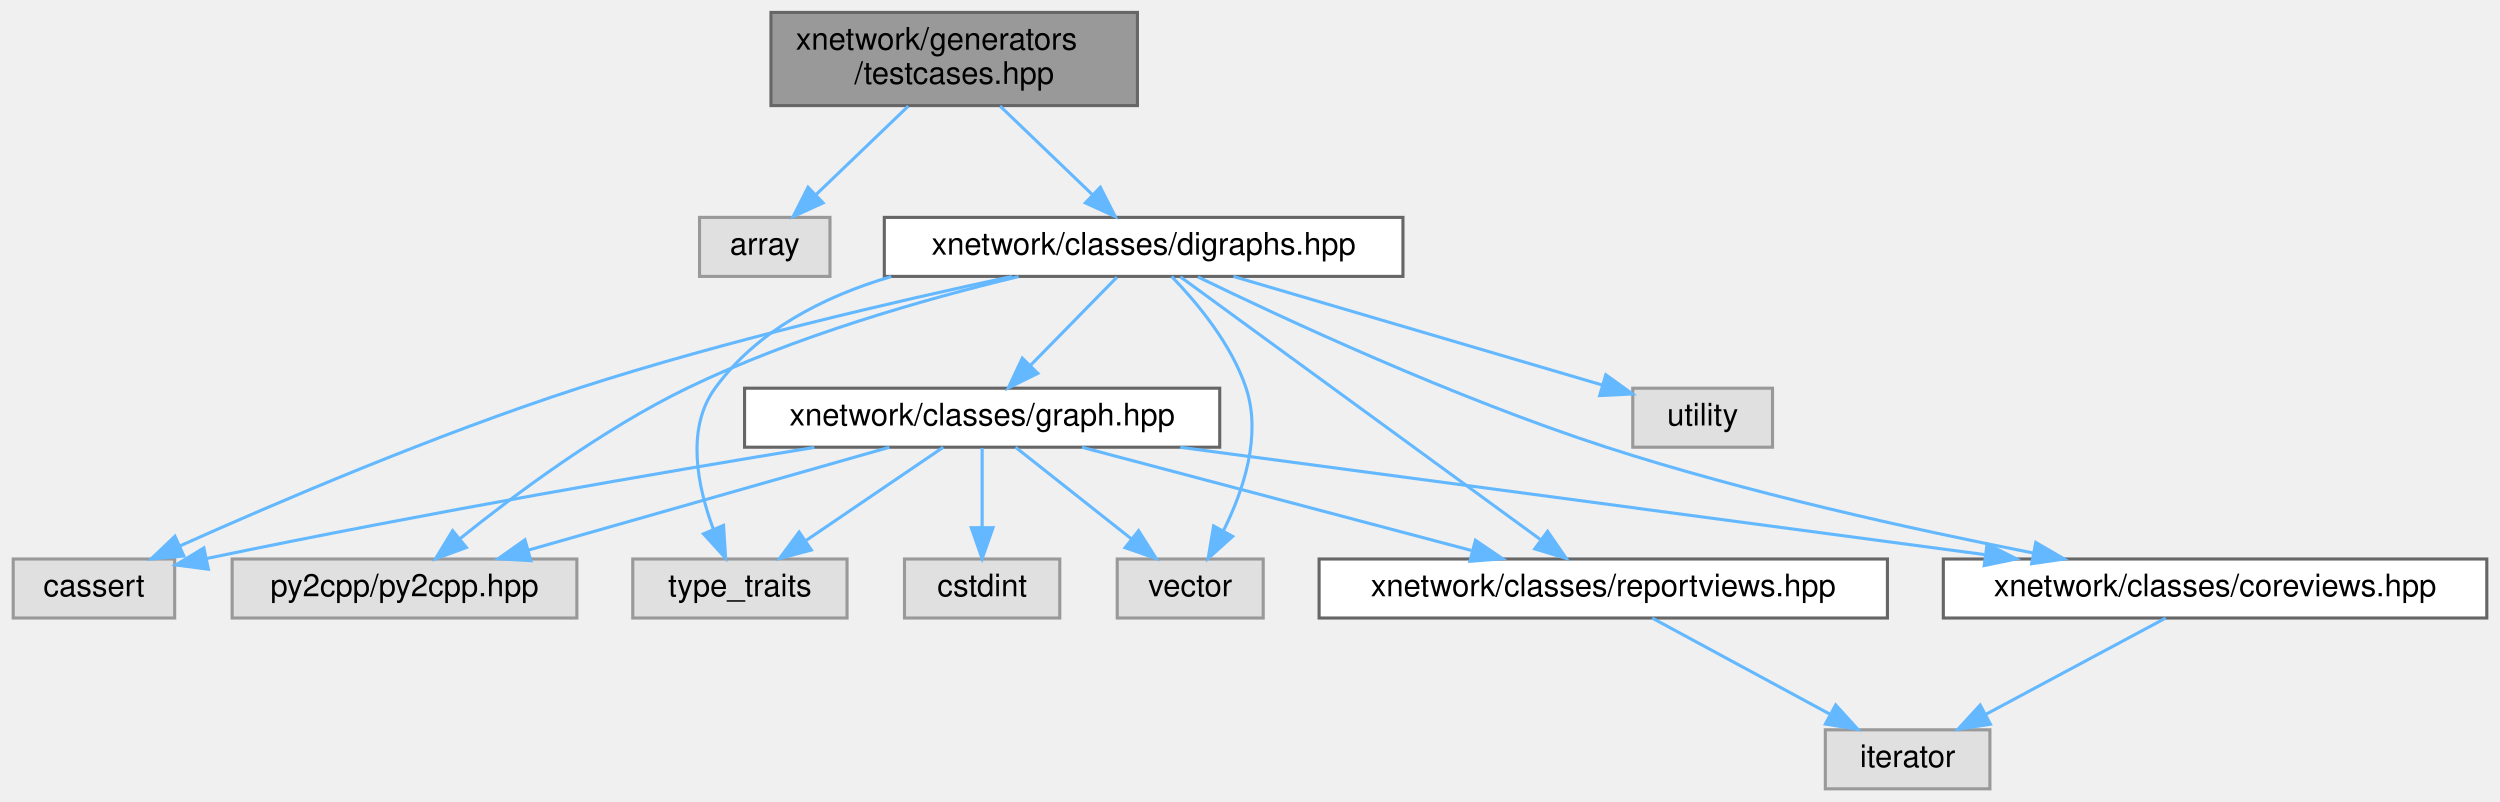
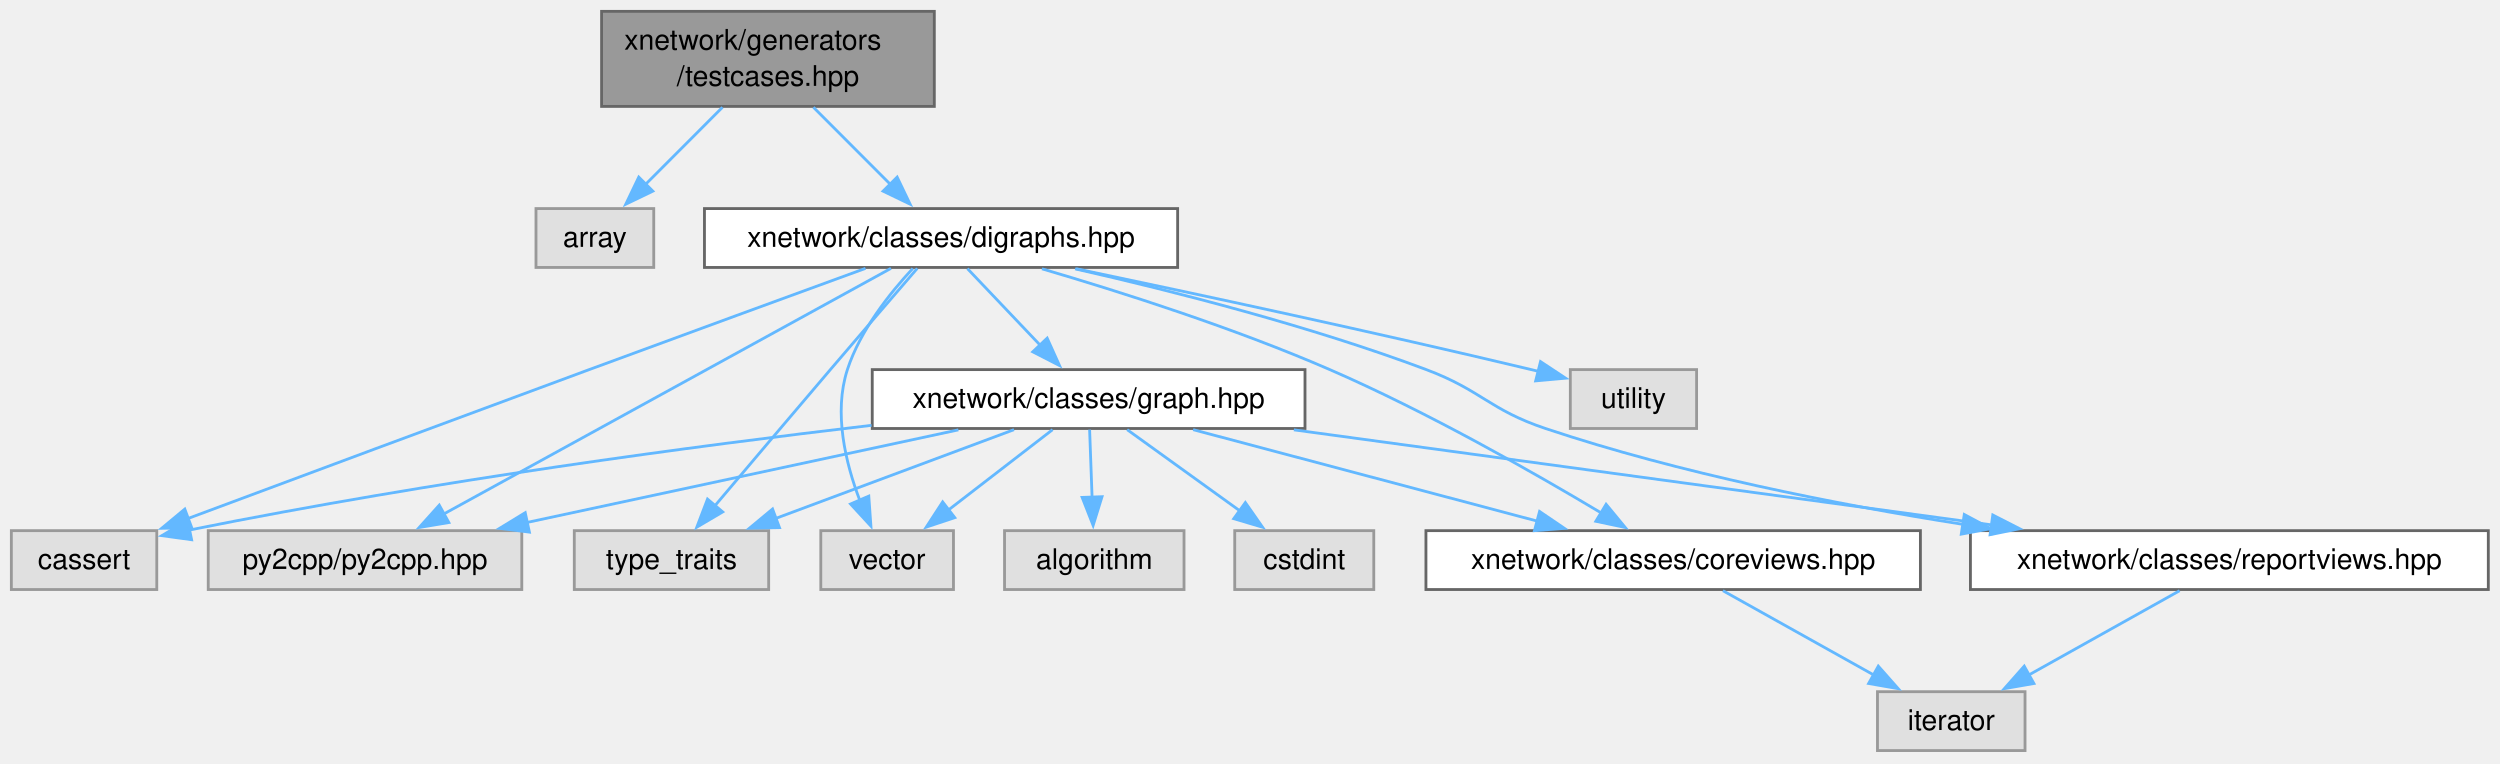
- <svg xmlns="http://www.w3.org/2000/svg" xmlns:xlink="http://www.w3.org/1999/xlink" width="805pt" height="258pt" viewBox="0.00 0.00 804.50 258.00">
-   <g id="graph0" class="graph" transform="scale(1 1) rotate(0) translate(4 254)">
+ <svg xmlns="http://www.w3.org/2000/svg" xmlns:xlink="http://www.w3.org/1999/xlink" width="881pt" height="269pt" viewBox="0.00 0.00 881.00 269.00">
+   <g id="graph0" class="graph" transform="scale(1 1) rotate(0) translate(4 264.5)">
    <g id="Node000001" class="node">
      <g id="a_Node000001">
        <a xlink:title="Test case generators for XNetwork algorithms.">
-           <polygon fill="#999999" stroke="#666666" points="362,-250 244,-250 244,-220 362,-220 362,-250" />
-           <text text-anchor="start" x="252" y="-238" font-family="Helvetica,sans-Serif" font-size="10.00">xnetwork/generators</text>
-           <text text-anchor="middle" x="303" y="-227" font-family="Helvetica,sans-Serif" font-size="10.00">/testcases.hpp</text>
+           <polygon fill="#999999" stroke="#666666" points="325.25,-260.5 208,-260.5 208,-227 325.25,-227 325.25,-260.5" />
+           <text xml:space="preserve" text-anchor="start" x="216" y="-247" font-family="Helvetica,sans-Serif" font-size="10.00">xnetwork/generators</text>
+           <text xml:space="preserve" text-anchor="middle" x="266.62" y="-234.25" font-family="Helvetica,sans-Serif" font-size="10.00">/testcases.hpp</text>
        </a>
      </g>
    </g>
    <g id="Node000002" class="node">
      <g id="a_Node000002">
        <a xlink:title=" ">
-           <polygon fill="#e0e0e0" stroke="#999999" points="263,-184 221,-184 221,-165 263,-165 263,-184" />
-           <text text-anchor="middle" x="242" y="-172" font-family="Helvetica,sans-Serif" font-size="10.00">array</text>
+           <polygon fill="#e0e0e0" stroke="#999999" points="226.38,-191 184.88,-191 184.88,-170.25 226.38,-170.25 226.38,-191" />
+           <text xml:space="preserve" text-anchor="middle" x="205.62" y="-177.5" font-family="Helvetica,sans-Serif" font-size="10.00">array</text>
        </a>
      </g>
    </g>
    <g id="edge1_Node000001_Node000002" class="edge">
      <g id="a_edge1_Node000001_Node000002">
        <a xlink:title=" ">
-           <path fill="none" stroke="#63b8ff" d="M288.23,-219.84C279.29,-211.26 267.86,-200.3 258.6,-191.42" />
-           <polygon fill="#63b8ff" stroke="#63b8ff" points="260.78,-188.66 251.14,-184.27 255.94,-193.71 260.78,-188.66" />
+           <path fill="none" stroke="#63b8ff" d="M250.6,-226.69C242.23,-218.31 231.97,-208.03 223.37,-199.41" />
+           <polygon fill="#63b8ff" stroke="#63b8ff" points="226.06,-197.14 216.52,-192.54 221.1,-202.09 226.06,-197.14" />
        </a>
      </g>
    </g>
    <g id="Node000003" class="node">
      <g id="a_Node000003">
        <a xlink:href="digraphs_8hpp.html" target="_top" xlink:title="Directed graph data structure for XNetwork.">
-           <polygon fill="white" stroke="#666666" points="447.5,-184 280.5,-184 280.5,-165 447.5,-165 447.5,-184" />
-           <text text-anchor="middle" x="364" y="-172" font-family="Helvetica,sans-Serif" font-size="10.00">xnetwork/classes/digraphs.hpp</text>
+           <polygon fill="white" stroke="#666666" points="411,-191 244.25,-191 244.25,-170.25 411,-170.25 411,-191" />
+           <text xml:space="preserve" text-anchor="middle" x="327.62" y="-177.5" font-family="Helvetica,sans-Serif" font-size="10.00">xnetwork/classes/digraphs.hpp</text>
        </a>
      </g>
    </g>
    <g id="edge2_Node000001_Node000003" class="edge">
      <g id="a_edge2_Node000001_Node000003">
        <a xlink:title=" ">
-           <path fill="none" stroke="#63b8ff" d="M317.77,-219.84C326.71,-211.26 338.14,-200.3 347.4,-191.42" />
-           <polygon fill="#63b8ff" stroke="#63b8ff" points="350.06,-193.71 354.86,-184.27 345.22,-188.66 350.06,-193.71" />
+           <path fill="none" stroke="#63b8ff" d="M282.65,-226.69C291.02,-218.31 301.28,-208.03 309.88,-199.41" />
+           <polygon fill="#63b8ff" stroke="#63b8ff" points="312.15,-202.09 316.73,-192.54 307.19,-197.14 312.15,-202.09" />
        </a>
      </g>
    </g>
    <g id="Node000004" class="node">
      <g id="a_Node000004">
        <a xlink:title=" ">
-           <polygon fill="#e0e0e0" stroke="#999999" points="52,-74 0,-74 0,-55 52,-55 52,-74" />
-           <text text-anchor="middle" x="26" y="-62" font-family="Helvetica,sans-Serif" font-size="10.00">cassert</text>
+           <polygon fill="#e0e0e0" stroke="#999999" points="51.25,-77.5 0,-77.5 0,-56.75 51.25,-56.75 51.25,-77.5" />
+           <text xml:space="preserve" text-anchor="middle" x="25.62" y="-64" font-family="Helvetica,sans-Serif" font-size="10.00">cassert</text>
        </a>
      </g>
    </g>
    <g id="edge3_Node000003_Node000004" class="edge">
      <g id="a_edge3_Node000003_Node000004">
        <a xlink:title=" ">
-           <path fill="none" stroke="#63b8ff" d="M321.58,-164.98C284.38,-157.06 229.04,-144.23 182,-129 136.06,-114.12 84.48,-92.02 53.65,-78.2" />
-           <polygon fill="#63b8ff" stroke="#63b8ff" points="54.96,-74.95 44.4,-74.02 52.08,-81.33 54.96,-74.95" />
+           <path fill="none" stroke="#63b8ff" d="M301,-169.93C275.88,-160.76 237.18,-146.62 203.62,-134.25 154.57,-116.16 97.98,-95.11 62.02,-81.7" />
+           <polygon fill="#63b8ff" stroke="#63b8ff" points="63.56,-78.54 52.97,-78.33 61.12,-85.1 63.56,-78.54" />
        </a>
      </g>
    </g>
    <g id="Node000005" class="node">
      <g id="a_Node000005">
        <a xlink:title=" ">
-           <polygon fill="#e0e0e0" stroke="#999999" points="181.5,-74 70.5,-74 70.5,-55 181.5,-55 181.5,-74" />
-           <text text-anchor="middle" x="126" y="-62" font-family="Helvetica,sans-Serif" font-size="10.00">py2cpp/py2cpp.hpp</text>
+           <polygon fill="#e0e0e0" stroke="#999999" points="179.88,-77.5 69.38,-77.5 69.38,-56.75 179.88,-56.75 179.88,-77.5" />
+           <text xml:space="preserve" text-anchor="middle" x="124.62" y="-64" font-family="Helvetica,sans-Serif" font-size="10.00">py2cpp/py2cpp.hpp</text>
        </a>
      </g>
    </g>
    <g id="edge4_Node000003_Node000005" class="edge">
      <g id="a_edge4_Node000003_Node000005">
        <a xlink:title=" ">
-           <path fill="none" stroke="#63b8ff" d="M323.73,-164.95C293.45,-157.66 251.43,-145.7 217,-129 189.59,-115.71 161.32,-94.61 143.71,-80.42" />
-           <polygon fill="#63b8ff" stroke="#63b8ff" points="145.93,-77.71 135.98,-74.07 141.49,-83.12 145.93,-77.71" />
+           <path fill="none" stroke="#63b8ff" d="M309.97,-169.93C274.57,-150.49 194.73,-106.63 152.31,-83.33" />
+           <polygon fill="#63b8ff" stroke="#63b8ff" points="154.17,-80.36 143.72,-78.61 150.8,-86.49 154.17,-80.36" />
        </a>
      </g>
    </g>
    <g id="Node000006" class="node">
      <g id="a_Node000006">
        <a xlink:title=" ">
-           <polygon fill="#e0e0e0" stroke="#999999" points="268.5,-74 199.5,-74 199.5,-55 268.5,-55 268.5,-74" />
-           <text text-anchor="middle" x="234" y="-62" font-family="Helvetica,sans-Serif" font-size="10.00">type_traits</text>
+           <polygon fill="#e0e0e0" stroke="#999999" points="266.88,-77.5 198.38,-77.5 198.38,-56.75 266.88,-56.75 266.88,-77.5" />
+           <text xml:space="preserve" text-anchor="middle" x="232.62" y="-64" font-family="Helvetica,sans-Serif" font-size="10.00">type_traits</text>
        </a>
      </g>
    </g>
    <g id="edge5_Node000003_Node000006" class="edge">
      <g id="a_edge5_Node000003_Node000006">
        <a xlink:title=" ">
-           <path fill="none" stroke="#63b8ff" d="M282.72,-164.95C260.82,-158.49 239.49,-147.52 226,-129 216.51,-115.97 220.34,-97.33 225.45,-83.61" />
-           <polygon fill="#63b8ff" stroke="#63b8ff" points="228.73,-84.83 229.4,-74.25 222.28,-82.1 228.73,-84.83" />
+           <path fill="none" stroke="#63b8ff" d="M319.24,-169.91C311.32,-160.73 299.14,-146.58 288.62,-134.25 274.8,-118.04 259.13,-99.53 247.89,-86.22" />
+           <polygon fill="#63b8ff" stroke="#63b8ff" points="250.68,-84.1 241.55,-78.72 245.33,-88.62 250.68,-84.1" />
        </a>
      </g>
    </g>
    <g id="Node000007" class="node">
      <g id="a_Node000007">
        <a xlink:title=" ">
-           <polygon fill="#e0e0e0" stroke="#999999" points="566.5,-129 521.5,-129 521.5,-110 566.5,-110 566.5,-129" />
-           <text text-anchor="middle" x="544" y="-117" font-family="Helvetica,sans-Serif" font-size="10.00">utility</text>
+           <polygon fill="#e0e0e0" stroke="#999999" points="593.88,-134.25 549.38,-134.25 549.38,-113.5 593.88,-113.5 593.88,-134.25" />
+           <text xml:space="preserve" text-anchor="middle" x="571.62" y="-120.75" font-family="Helvetica,sans-Serif" font-size="10.00">utility</text>
        </a>
      </g>
    </g>
    <g id="edge6_Node000003_Node000007" class="edge">
      <g id="a_edge6_Node000003_Node000007">
        <a xlink:title=" ">
-           <path fill="none" stroke="#63b8ff" d="M392.92,-164.98C425.34,-155.44 477.79,-140 511.58,-130.05" />
-           <polygon fill="#63b8ff" stroke="#63b8ff" points="512.82,-133.33 521.42,-127.15 510.84,-126.62 512.82,-133.33" />
+           <path fill="none" stroke="#63b8ff" d="M375.25,-169.8C417.49,-160.95 480.81,-147.36 535.62,-134.25 536.45,-134.05 537.28,-133.85 538.13,-133.65" />
+           <polygon fill="#63b8ff" stroke="#63b8ff" points="538.88,-137.07 547.72,-131.23 537.17,-130.28 538.88,-137.07" />
        </a>
      </g>
    </g>
    <g id="Node000008" class="node">
      <g id="a_Node000008">
        <a xlink:title=" ">
-           <polygon fill="#e0e0e0" stroke="#999999" points="402.5,-74 355.5,-74 355.5,-55 402.5,-55 402.5,-74" />
-           <text text-anchor="middle" x="379" y="-62" font-family="Helvetica,sans-Serif" font-size="10.00">vector</text>
+           <polygon fill="#e0e0e0" stroke="#999999" points="332,-77.5 285.25,-77.5 285.25,-56.75 332,-56.75 332,-77.5" />
+           <text xml:space="preserve" text-anchor="middle" x="308.62" y="-64" font-family="Helvetica,sans-Serif" font-size="10.00">vector</text>
        </a>
      </g>
    </g>
    <g id="edge7_Node000003_Node000008" class="edge">
      <g id="a_edge7_Node000003_Node000008">
        <a xlink:title=" ">
-           <path fill="none" stroke="#63b8ff" d="M373.02,-164.96C381.07,-156.66 392.29,-143.25 397,-129 402.05,-113.72 396.14,-96.09 389.78,-83.29" />
-           <polygon fill="#63b8ff" stroke="#63b8ff" points="392.66,-81.28 384.78,-74.2 386.53,-84.65 392.66,-81.28" />
+           <path fill="none" stroke="#63b8ff" d="M317.66,-169.88C309.7,-161.33 299.14,-148.14 294.62,-134.25 289.69,-119.06 293.96,-101.33 299.04,-88.05" />
+           <polygon fill="#63b8ff" stroke="#63b8ff" points="302.16,-89.67 302.91,-79.1 295.73,-86.89 302.16,-89.67" />
        </a>
      </g>
    </g>
    <g id="Node000009" class="node">
      <g id="a_Node000009">
        <a xlink:href="coreviews_8hpp.html" target="_top" xlink:title="Read-only view classes for graph data structures.">
-           <polygon fill="white" stroke="#666666" points="796.5,-74 621.5,-74 621.5,-55 796.5,-55 796.5,-74" />
-           <text text-anchor="middle" x="709" y="-62" font-family="Helvetica,sans-Serif" font-size="10.00">xnetwork/classes/coreviews.hpp</text>
+           <polygon fill="white" stroke="#666666" points="672.75,-77.5 498.5,-77.5 498.5,-56.75 672.75,-56.75 672.75,-77.5" />
+           <text xml:space="preserve" text-anchor="middle" x="585.62" y="-64" font-family="Helvetica,sans-Serif" font-size="10.00">xnetwork/classes/coreviews.hpp</text>
        </a>
      </g>
    </g>
    <g id="edge8_Node000003_Node000009" class="edge">
      <g id="a_edge8_Node000003_Node000009">
        <a xlink:title=" ">
-           <path fill="none" stroke="#63b8ff" d="M381.49,-164.82C408.94,-151.49 464.04,-125.85 513,-110 558.35,-95.32 611.11,-83.64 650.46,-75.93" />
-           <polygon fill="#63b8ff" stroke="#63b8ff" points="651.27,-79.34 660.42,-74.01 649.94,-72.47 651.27,-79.34" />
+           <path fill="none" stroke="#63b8ff" d="M363.19,-169.77C391.23,-161.54 431.08,-148.83 464.62,-134.25 498.86,-119.37 536.28,-98.09 560.3,-83.72" />
+           <polygon fill="#63b8ff" stroke="#63b8ff" points="561.99,-86.79 568.74,-78.62 558.37,-80.8 561.99,-86.79" />
        </a>
      </g>
    </g>
    <g id="Node000011" class="node">
      <g id="a_Node000011">
        <a xlink:href="graph_8hpp.html" target="_top" xlink:title="Undirected graph data structure for XNetwork.">
-           <polygon fill="white" stroke="#666666" points="388.5,-129 235.5,-129 235.5,-110 388.5,-110 388.5,-129" />
-           <text text-anchor="middle" x="312" y="-117" font-family="Helvetica,sans-Serif" font-size="10.00">xnetwork/classes/graph.hpp</text>
+           <polygon fill="white" stroke="#666666" points="455.88,-134.25 303.38,-134.25 303.38,-113.5 455.88,-113.5 455.88,-134.25" />
+           <text xml:space="preserve" text-anchor="middle" x="379.62" y="-120.75" font-family="Helvetica,sans-Serif" font-size="10.00">xnetwork/classes/graph.hpp</text>
        </a>
      </g>
    </g>
    <g id="edge10_Node000003_Node000011" class="edge">
      <g id="a_edge10_Node000003_Node000011">
        <a xlink:title=" ">
-           <path fill="none" stroke="#63b8ff" d="M355.41,-164.75C347.84,-157.03 336.62,-145.6 327.49,-136.28" />
-           <polygon fill="#63b8ff" stroke="#63b8ff" points="329.93,-133.78 320.43,-129.09 324.93,-138.68 329.93,-133.78" />
+           <path fill="none" stroke="#63b8ff" d="M336.92,-169.84C344.02,-162.36 354,-151.86 362.53,-142.88" />
+           <polygon fill="#63b8ff" stroke="#63b8ff" points="365.02,-145.34 369.37,-135.68 359.94,-140.52 365.02,-145.34" />
+         </a>
+       </g>
+     </g>
+     <g id="Node000014" class="node">
+       <g id="a_Node000014">
+         <a xlink:href="reportviews_8hpp.html" target="_top" xlink:title="View classes for nodes, edges, and degrees in XNetwork graphs.">
+           <polygon fill="white" stroke="#666666" points="872.88,-77.5 690.38,-77.5 690.38,-56.75 872.88,-56.75 872.88,-77.5" />
+           <text xml:space="preserve" text-anchor="middle" x="781.62" y="-64" font-family="Helvetica,sans-Serif" font-size="10.00">xnetwork/classes/reportviews.hpp</text>
+         </a>
+       </g>
+     </g>
+     <g id="edge20_Node000003_Node000014" class="edge">
+       <g id="a_edge20_Node000003_Node000014">
+         <a xlink:title=" ">
+           <path fill="none" stroke="#63b8ff" d="M374.86,-169.76C409.65,-161.86 457.79,-149.58 498.62,-134.25 518.12,-126.93 520.88,-120.1 540.62,-113.5 587.99,-97.67 642.56,-86.82 687.77,-79.71" />
+           <polygon fill="#63b8ff" stroke="#63b8ff" points="688.21,-83.19 697.56,-78.21 687.15,-76.27 688.21,-83.19" />
+         </a>
+       </g>
+     </g>
+     <g id="Node000010" class="node">
+       <g id="a_Node000010">
+         <a xlink:title=" ">
+           <polygon fill="#e0e0e0" stroke="#999999" points="709.62,-20.75 657.62,-20.75 657.62,0 709.62,0 709.62,-20.75" />
+           <text xml:space="preserve" text-anchor="middle" x="683.62" y="-7.25" font-family="Helvetica,sans-Serif" font-size="10.00">iterator</text>
+         </a>
+       </g>
+     </g>
+     <g id="edge9_Node000009_Node000010" class="edge">
+       <g id="a_edge9_Node000009_Node000010">
+         <a xlink:title=" ">
+           <path fill="none" stroke="#63b8ff" d="M603.15,-56.34C617.92,-48.08 639.31,-36.13 656.32,-26.63" />
+           <polygon fill="#63b8ff" stroke="#63b8ff" points="657.91,-29.75 664.93,-21.82 654.5,-23.64 657.91,-29.75" />
+         </a>
+       </g>
+     </g>
+     <g id="edge12_Node000011_Node000004" class="edge">
+       <g id="a_edge12_Node000011_Node000004">
+         <a xlink:title=" ">
+           <path fill="none" stroke="#63b8ff" d="M303.13,-114.62C240.89,-107.3 150.61,-95.33 62.79,-77.73" />
+           <polygon fill="#63b8ff" stroke="#63b8ff" points="63.52,-74.3 53.02,-75.74 62.12,-81.16 63.52,-74.3" />
+         </a>
+       </g>
+     </g>
+     <g id="edge14_Node000011_Node000005" class="edge">
+       <g id="a_edge14_Node000011_Node000005">
+         <a xlink:title=" ">
+           <path fill="none" stroke="#63b8ff" d="M333.74,-113.02C291.18,-103.88 227.68,-90.25 181.82,-80.41" />
+           <polygon fill="#63b8ff" stroke="#63b8ff" points="182.56,-76.98 172.05,-78.31 181.09,-83.83 182.56,-76.98" />
+         </a>
+       </g>
+     </g>
+     <g id="edge15_Node000011_Node000006" class="edge">
+       <g id="a_edge15_Node000011_Node000006">
+         <a xlink:title=" ">
+           <path fill="none" stroke="#63b8ff" d="M353.34,-113.09C329.93,-104.37 295.44,-91.52 269.31,-81.79" />
+           <polygon fill="#63b8ff" stroke="#63b8ff" points="270.69,-78.57 260.1,-78.36 268.25,-85.13 270.69,-78.57" />
+         </a>
+       </g>
+     </g>
+     <g id="edge16_Node000011_Node000008" class="edge">
+       <g id="a_edge16_Node000011_Node000008">
+         <a xlink:title=" ">
+           <path fill="none" stroke="#63b8ff" d="M366.93,-113.09C356.73,-105.22 342.18,-94 330.17,-84.74" />
+           <polygon fill="#63b8ff" stroke="#63b8ff" points="332.46,-82.09 322.41,-78.75 328.19,-87.63 332.46,-82.09" />
+         </a>
+       </g>
+     </g>
+     <g id="edge17_Node000011_Node000009" class="edge">
+       <g id="a_edge17_Node000011_Node000009">
+         <a xlink:title=" ">
+           <path fill="none" stroke="#63b8ff" d="M416.45,-113.09C450.33,-104.08 500.77,-90.68 537.75,-80.85" />
+           <polygon fill="#63b8ff" stroke="#63b8ff" points="538.54,-84.26 547.31,-78.31 536.74,-77.5 538.54,-84.26" />
+         </a>
+       </g>
+     </g>
+     <g id="Node000012" class="node">
+       <g id="a_Node000012">
+         <a xlink:title=" ">
+           <polygon fill="#e0e0e0" stroke="#999999" points="413.25,-77.5 350,-77.5 350,-56.75 413.25,-56.75 413.25,-77.5" />
+           <text xml:space="preserve" text-anchor="middle" x="381.62" y="-64" font-family="Helvetica,sans-Serif" font-size="10.00">algorithm</text>
+         </a>
+       </g>
+     </g>
+     <g id="edge11_Node000011_Node000012" class="edge">
+       <g id="a_edge11_Node000011_Node000012">
+         <a xlink:title=" ">
+           <path fill="none" stroke="#63b8ff" d="M379.98,-113.09C380.22,-106.47 380.55,-97.47 380.85,-89.27" />
+           <polygon fill="#63b8ff" stroke="#63b8ff" points="384.35,-89.46 381.22,-79.34 377.35,-89.21 384.35,-89.46" />
        </a>
      </g>
    </g>
    <g id="Node000013" class="node">
      <g id="a_Node000013">
-         <a xlink:href="reportviews_8hpp.html" target="_top" xlink:title="View classes for nodes, edges, and degrees in XNetwork graphs.">
-           <polygon fill="white" stroke="#666666" points="603.5,-74 420.5,-74 420.5,-55 603.5,-55 603.5,-74" />
-           <text text-anchor="middle" x="512" y="-62" font-family="Helvetica,sans-Serif" font-size="10.00">xnetwork/classes/reportviews.hpp</text>
-         </a>
-       </g>
-     </g>
-     <g id="edge19_Node000003_Node000013" class="edge">
-       <g id="a_edge19_Node000003_Node000013">
-         <a xlink:title=" ">
-           <path fill="none" stroke="#63b8ff" d="M375.86,-164.84C401.08,-146.44 460.29,-103.23 491.67,-80.34" />
-           <polygon fill="#63b8ff" stroke="#63b8ff" points="494.07,-82.92 500.08,-74.2 489.94,-77.26 494.07,-82.92" />
-         </a>
-       </g>
-     </g>
-     <g id="Node000010" class="node">
-       <g id="a_Node000010">
-         <a xlink:title=" ">
-           <polygon fill="#e0e0e0" stroke="#999999" points="636.5,-19 583.5,-19 583.5,0 636.5,0 636.5,-19" />
-           <text text-anchor="middle" x="610" y="-7" font-family="Helvetica,sans-Serif" font-size="10.00">iterator</text>
-         </a>
-       </g>
-     </g>
-     <g id="edge9_Node000009_Node000010" class="edge">
-       <g id="a_edge9_Node000009_Node000010">
-         <a xlink:title=" ">
-           <path fill="none" stroke="#63b8ff" d="M693.09,-54.98C677.45,-46.61 653.34,-33.7 635.12,-23.95" />
-           <polygon fill="#63b8ff" stroke="#63b8ff" points="636.66,-20.8 626.2,-19.17 633.36,-26.98 636.66,-20.8" />
-         </a>
-       </g>
-     </g>
-     <g id="edge11_Node000011_Node000004" class="edge">
-       <g id="a_edge11_Node000011_Node000004">
-         <a xlink:title=" ">
-           <path fill="none" stroke="#63b8ff" d="M257.95,-109.93C209.18,-101.96 135.26,-89.32 62.17,-74.14" />
-           <polygon fill="#63b8ff" stroke="#63b8ff" points="62.84,-70.71 52.33,-72.08 61.4,-77.56 62.84,-70.71" />
-         </a>
-       </g>
-     </g>
-     <g id="edge13_Node000011_Node000005" class="edge">
-       <g id="a_edge13_Node000011_Node000005">
-         <a xlink:title=" ">
-           <path fill="none" stroke="#63b8ff" d="M282.12,-109.98C250.62,-101.01 200.83,-86.82 165.97,-76.89" />
-           <polygon fill="#63b8ff" stroke="#63b8ff" points="166.69,-73.46 156.12,-74.08 164.78,-80.19 166.69,-73.46" />
-         </a>
-       </g>
-     </g>
-     <g id="edge14_Node000011_Node000006" class="edge">
-       <g id="a_edge14_Node000011_Node000006">
-         <a xlink:title=" ">
-           <path fill="none" stroke="#63b8ff" d="M299.47,-109.98C287.6,-101.92 269.54,-89.65 255.39,-80.03" />
-           <polygon fill="#63b8ff" stroke="#63b8ff" points="257,-76.9 246.76,-74.17 253.06,-82.69 257,-76.9" />
-         </a>
-       </g>
-     </g>
-     <g id="edge15_Node000011_Node000008" class="edge">
-       <g id="a_edge15_Node000011_Node000008">
-         <a xlink:title=" ">
-           <path fill="none" stroke="#63b8ff" d="M322.76,-109.98C332.77,-102.07 347.89,-90.11 359.93,-80.58" />
-           <polygon fill="#63b8ff" stroke="#63b8ff" points="362.37,-83.12 368.04,-74.17 358.03,-77.63 362.37,-83.12" />
-         </a>
-       </g>
-     </g>
-     <g id="edge16_Node000011_Node000009" class="edge">
-       <g id="a_edge16_Node000011_Node000009">
-         <a xlink:title=" ">
-           <path fill="none" stroke="#63b8ff" d="M375.78,-109.98C446.44,-100.55 560.2,-85.36 634.79,-75.41" />
-           <polygon fill="#63b8ff" stroke="#63b8ff" points="635.6,-78.83 645.04,-74.04 634.67,-71.89 635.6,-78.83" />
-         </a>
-       </g>
-     </g>
-     <g id="Node000012" class="node">
-       <g id="a_Node000012">
-         <a xlink:title=" ">
-           <polygon fill="#e0e0e0" stroke="#999999" points="337,-74 287,-74 287,-55 337,-55 337,-74" />
-           <text text-anchor="middle" x="312" y="-62" font-family="Helvetica,sans-Serif" font-size="10.00">cstdint</text>
-         </a>
-       </g>
-     </g>
-     <g id="edge12_Node000011_Node000012" class="edge">
-       <g id="a_edge12_Node000011_Node000012">
-         <a xlink:title=" ">
-           <path fill="none" stroke="#63b8ff" d="M312,-109.75C312,-102.8 312,-92.85 312,-84.13" />
-           <polygon fill="#63b8ff" stroke="#63b8ff" points="315.5,-84.09 312,-74.09 308.5,-84.09 315.5,-84.09" />
-         </a>
-       </g>
-     </g>
-     <g id="edge17_Node000011_Node000013" class="edge">
-       <g id="a_edge17_Node000011_Node000013">
-         <a xlink:title=" ">
-           <path fill="none" stroke="#63b8ff" d="M344.13,-109.98C378.15,-100.97 432,-86.7 469.5,-76.76" />
-           <polygon fill="#63b8ff" stroke="#63b8ff" points="470.84,-80.03 479.61,-74.08 469.05,-73.26 470.84,-80.03" />
-         </a>
-       </g>
-     </g>
-     <g id="edge18_Node000013_Node000010" class="edge">
-       <g id="a_edge18_Node000013_Node000010">
-         <a xlink:title=" ">
-           <path fill="none" stroke="#63b8ff" d="M527.75,-54.98C543.23,-46.61 567.09,-33.7 585.14,-23.95" />
-           <polygon fill="#63b8ff" stroke="#63b8ff" points="586.84,-27.01 593.97,-19.17 583.51,-20.85 586.84,-27.01" />
+         <a xlink:title=" ">
+           <polygon fill="#e0e0e0" stroke="#999999" points="480.12,-77.5 431.12,-77.5 431.12,-56.75 480.12,-56.75 480.12,-77.5" />
+           <text xml:space="preserve" text-anchor="middle" x="455.62" y="-64" font-family="Helvetica,sans-Serif" font-size="10.00">cstdint</text>
+         </a>
+       </g>
+     </g>
+     <g id="edge13_Node000011_Node000013" class="edge">
+       <g id="a_edge13_Node000011_Node000013">
+         <a xlink:title=" ">
+           <path fill="none" stroke="#63b8ff" d="M393.21,-113.09C404.24,-105.15 420.01,-93.78 432.95,-84.46" />
+           <polygon fill="#63b8ff" stroke="#63b8ff" points="434.86,-87.4 440.93,-78.71 430.77,-81.72 434.86,-87.4" />
+         </a>
+       </g>
+     </g>
+     <g id="edge18_Node000011_Node000014" class="edge">
+       <g id="a_edge18_Node000011_Node000014">
+         <a xlink:title=" ">
+           <path fill="none" stroke="#63b8ff" d="M451.96,-113.02C521.05,-103.61 625.14,-89.44 697.81,-79.54" />
+           <polygon fill="#63b8ff" stroke="#63b8ff" points="698.26,-83.01 707.7,-78.19 697.31,-76.08 698.26,-83.01" />
+         </a>
+       </g>
+     </g>
+     <g id="edge19_Node000014_Node000010" class="edge">
+       <g id="a_edge19_Node000014_Node000010">
+         <a xlink:title=" ">
+           <path fill="none" stroke="#63b8ff" d="M764.1,-56.34C749.33,-48.08 727.94,-36.13 710.93,-26.63" />
+           <polygon fill="#63b8ff" stroke="#63b8ff" points="712.75,-23.64 702.32,-21.82 709.34,-29.75 712.75,-23.64" />
        </a>
      </g>
    </g>
  </g>
</svg>
